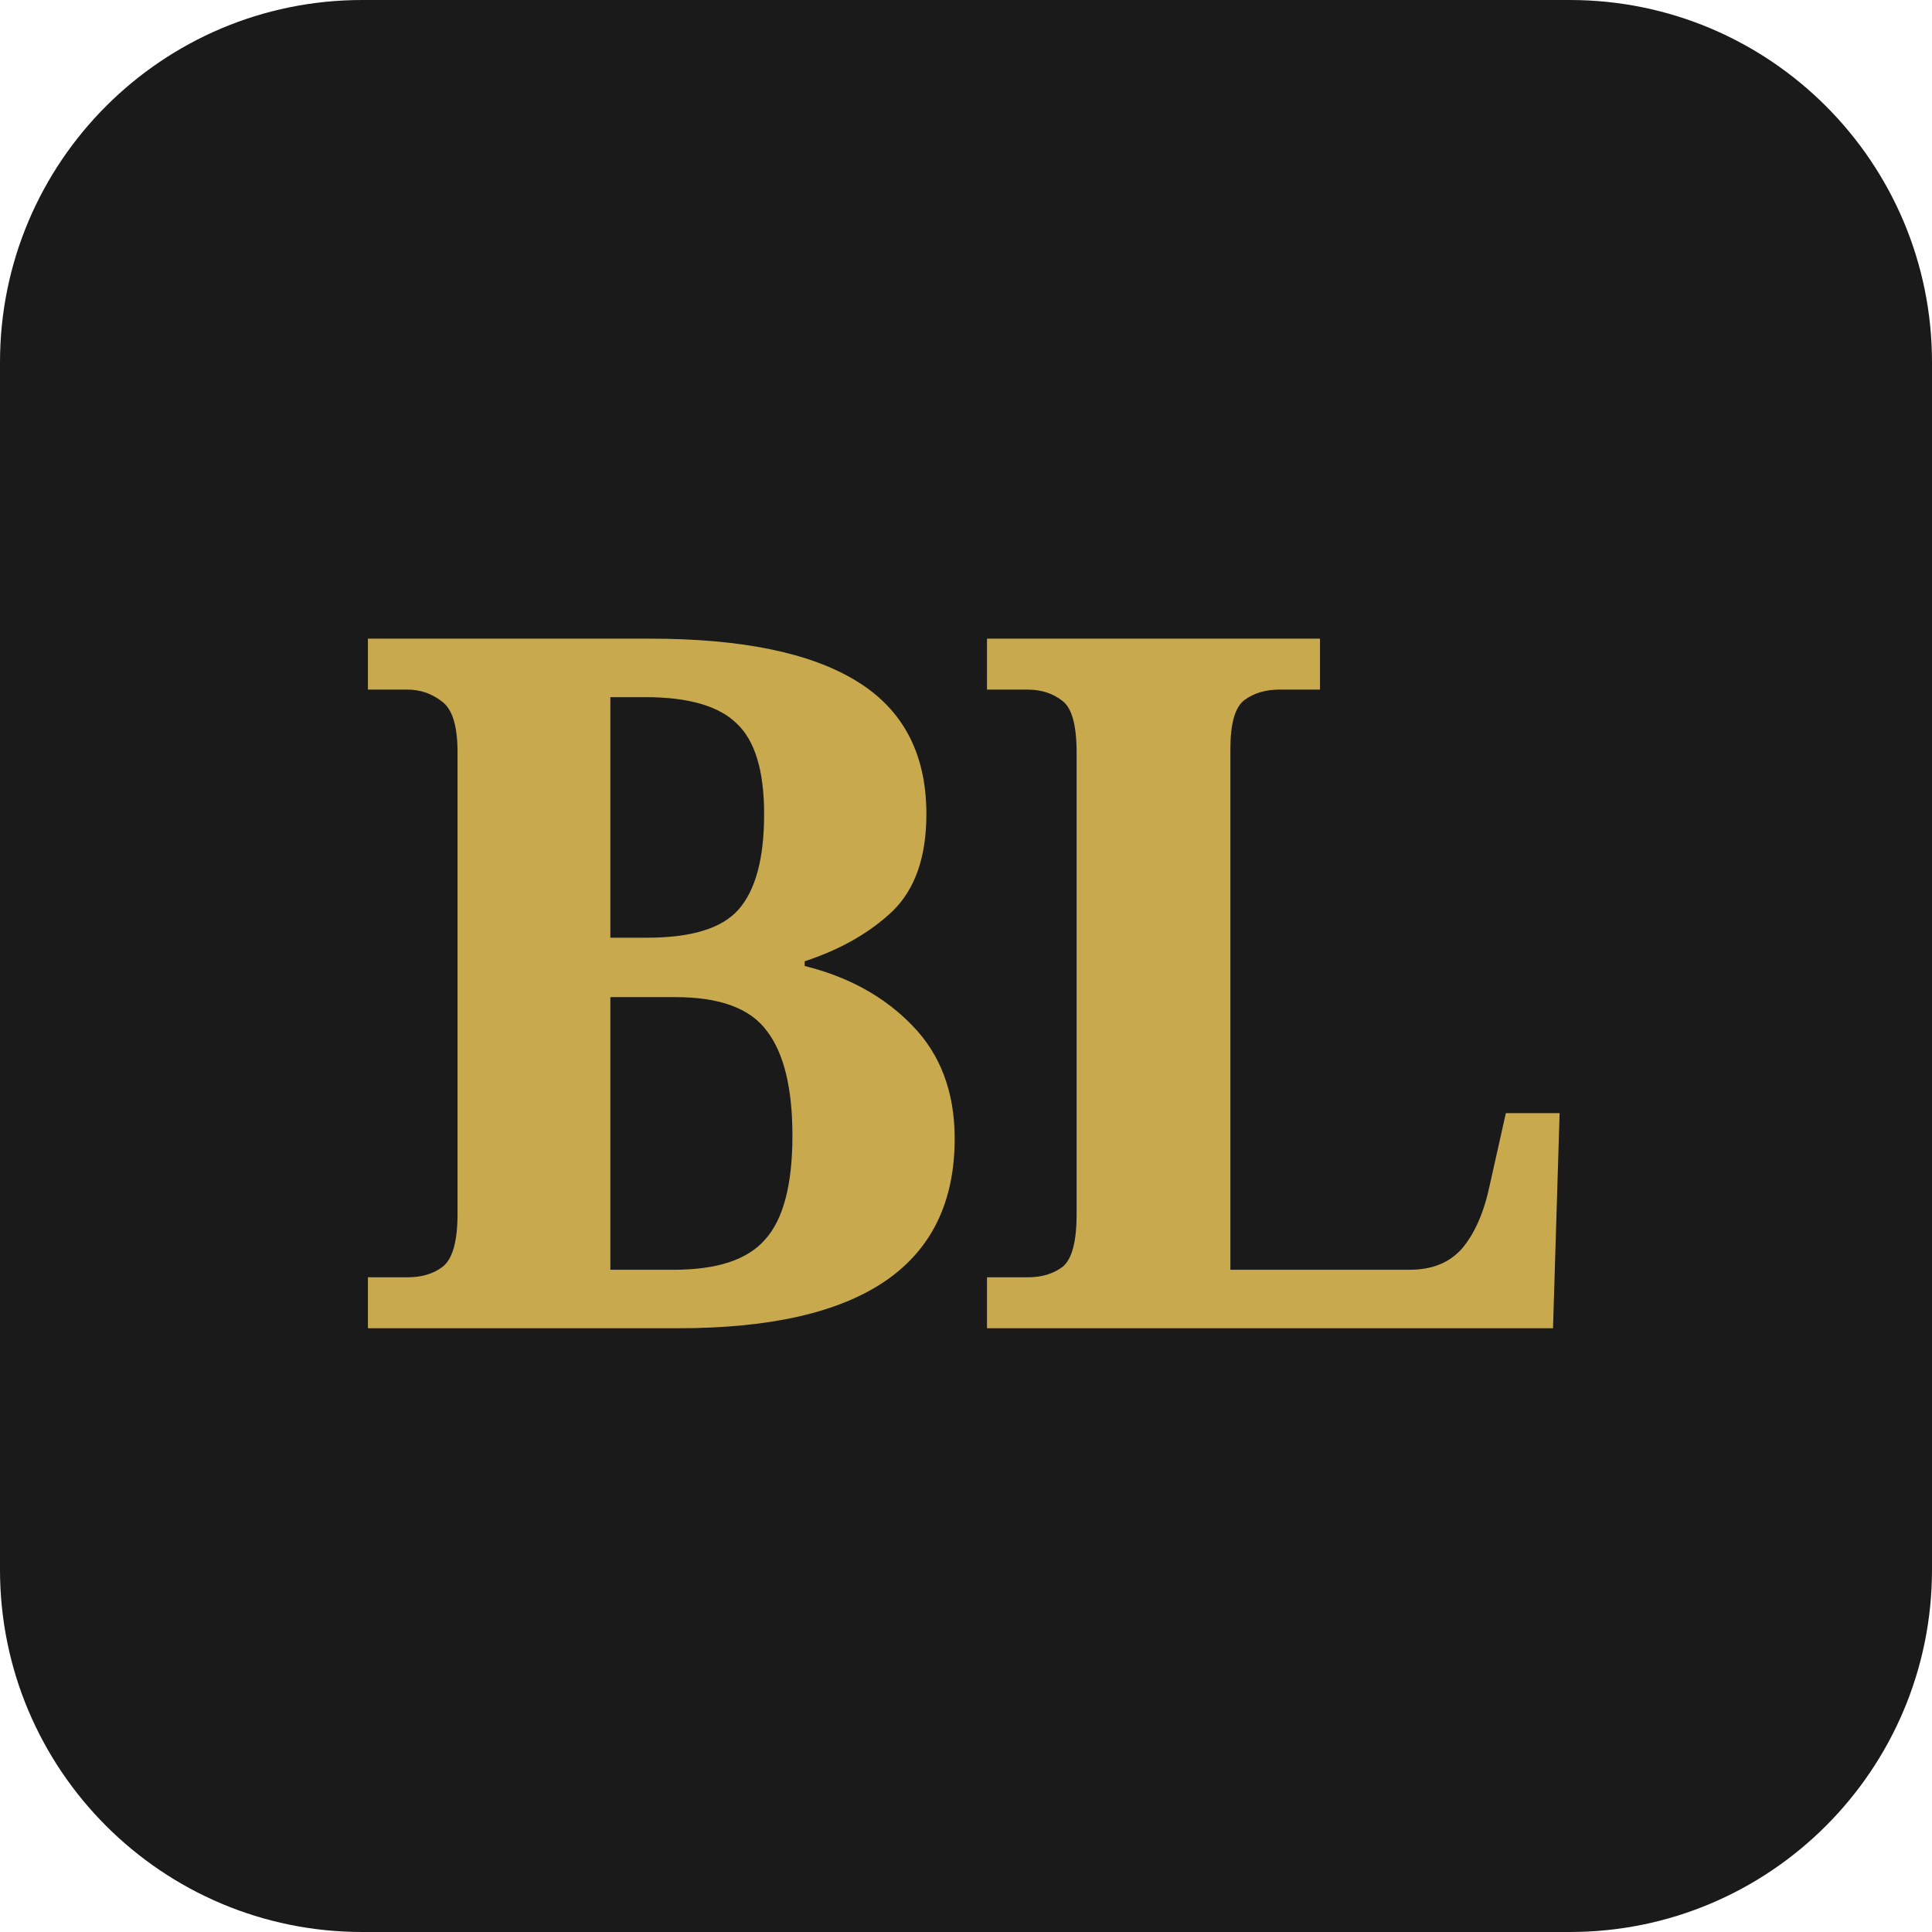
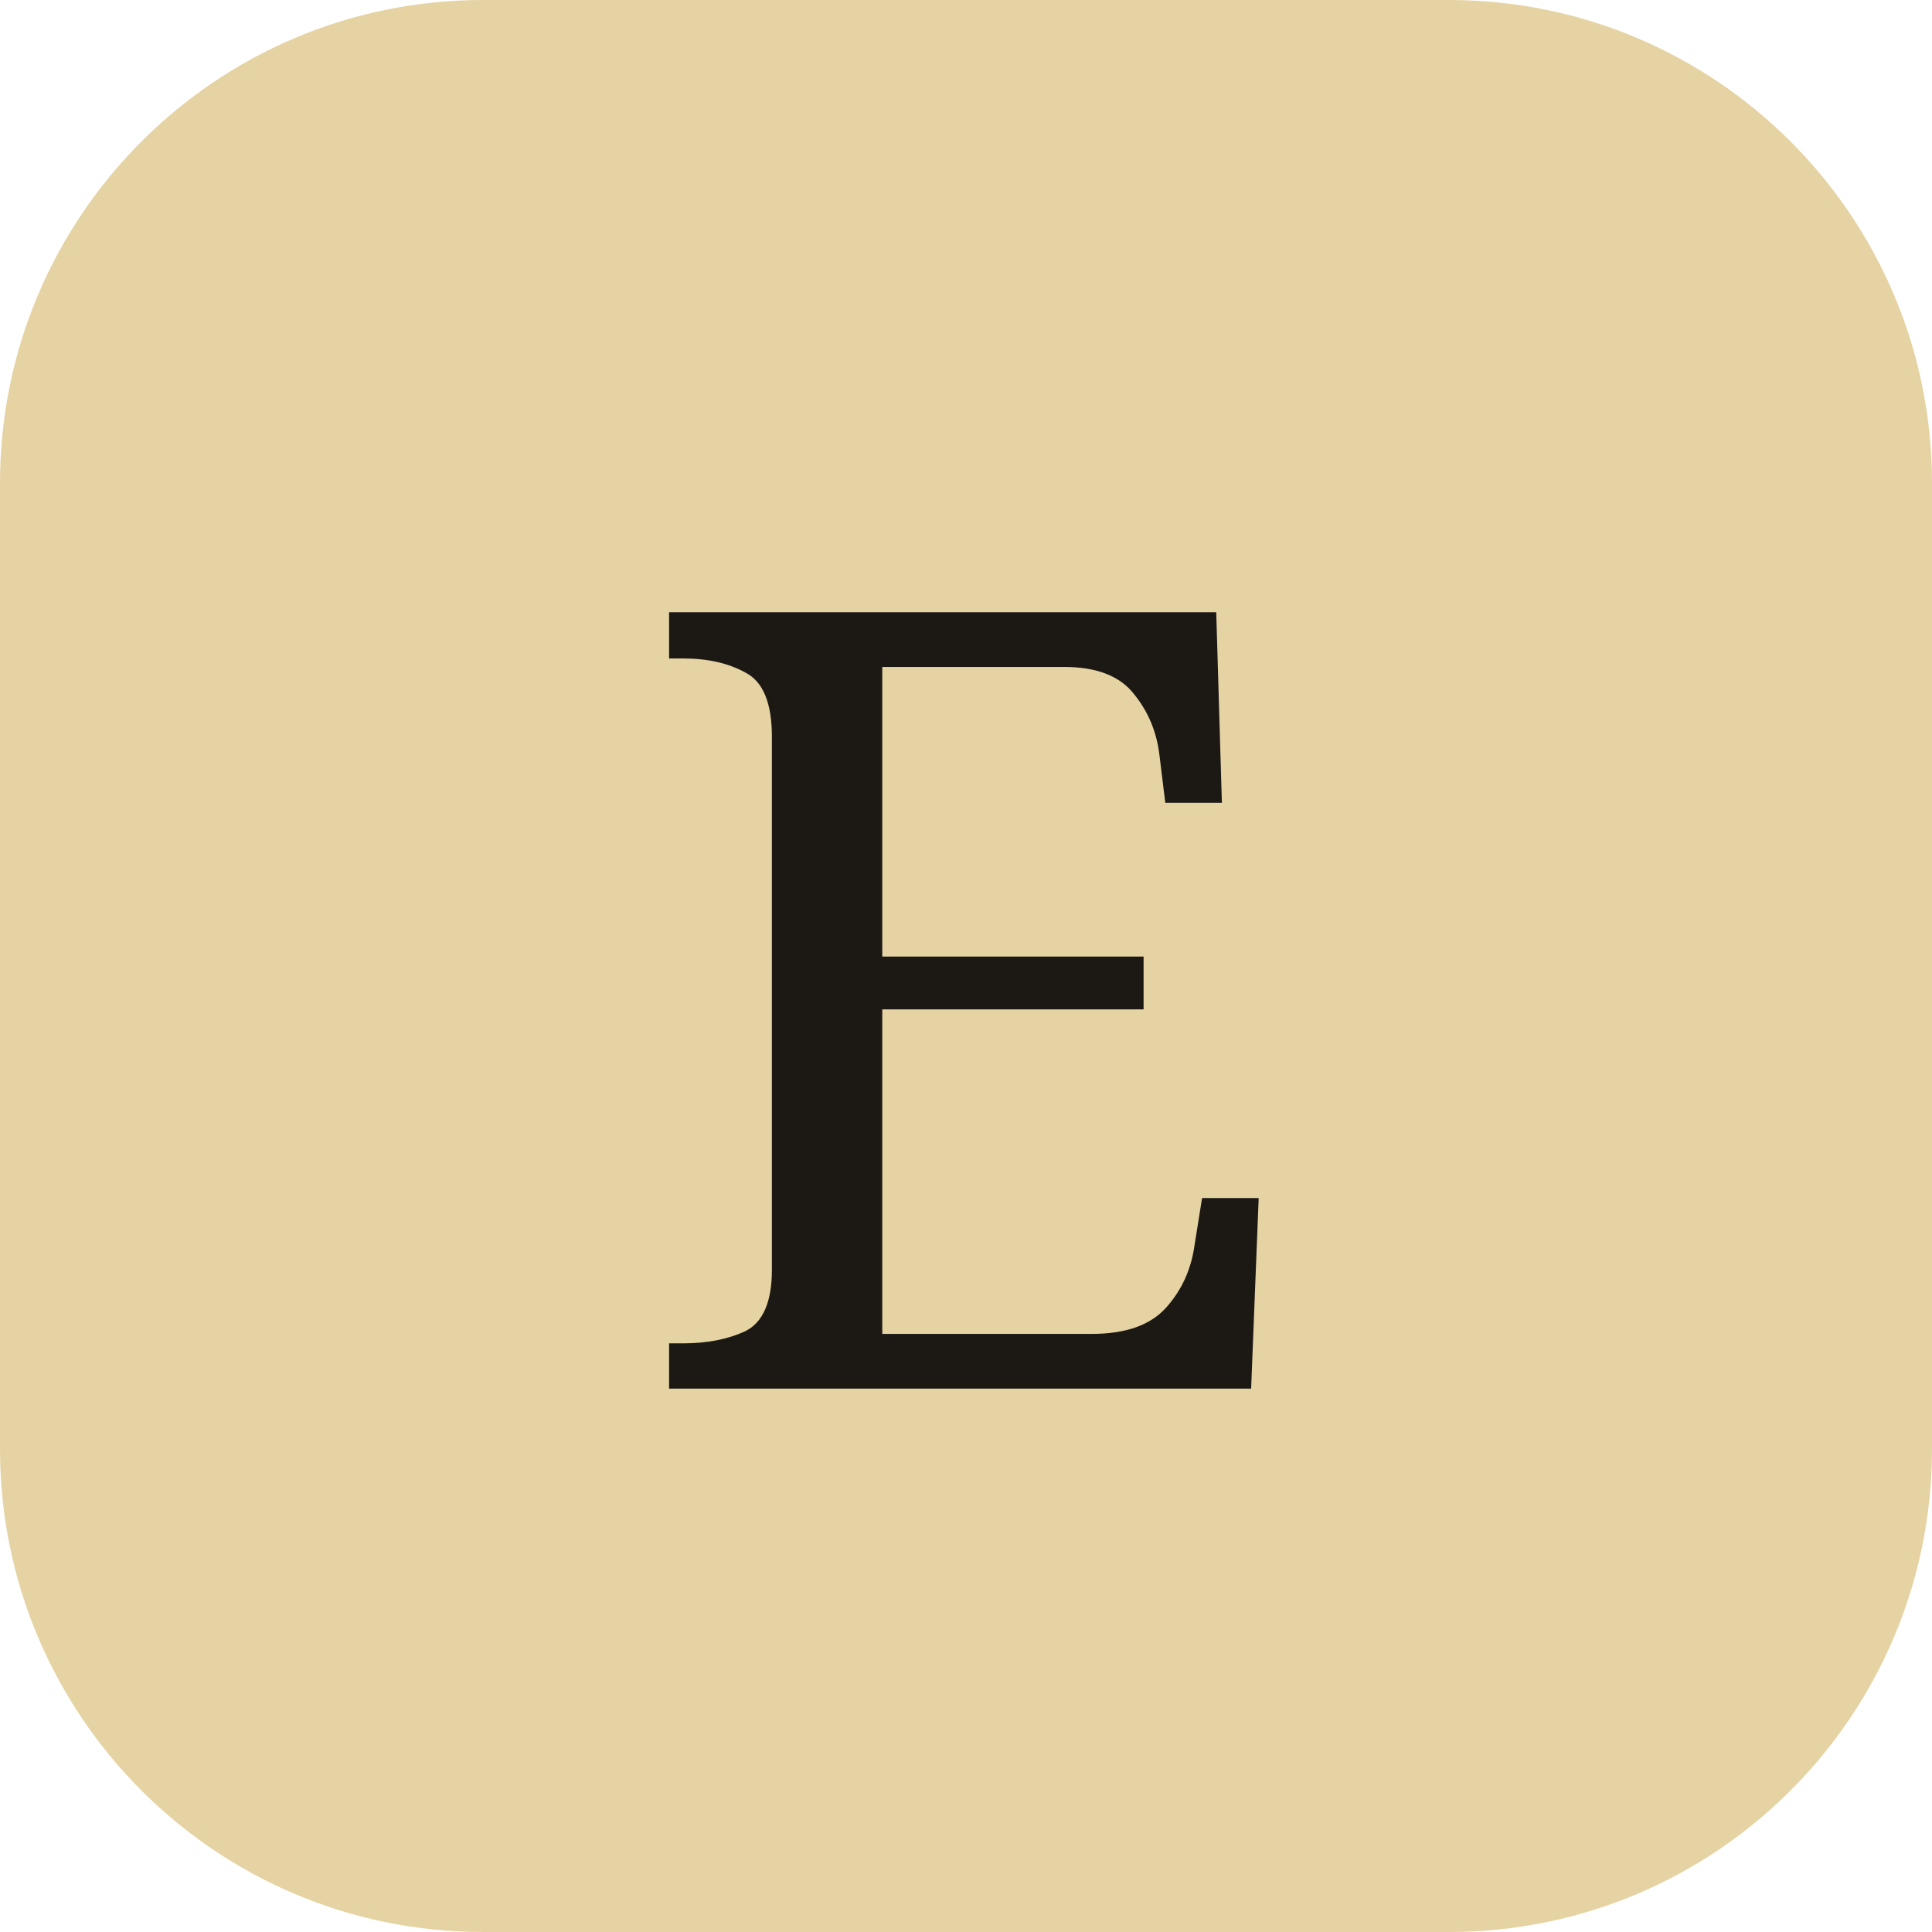
<svg xmlns="http://www.w3.org/2000/svg" viewBox="0 0 32 32">
-   <rect width="32" height="32" rx="6" fill="#1A1A1A" />
-   <text x="16" y="22" font-family="Georgia,serif" font-size="16" font-weight="700" fill="#C8A94E" text-anchor="middle" letter-spacing="-0.5">BL</text>
+   <rect width="32" height="32" rx="8" fill="#E6D3A4" />
+   <text x="16" y="23" text-anchor="middle" font-family="Georgia, serif" font-size="18" fill="#1C1915">E</text>
</svg>
